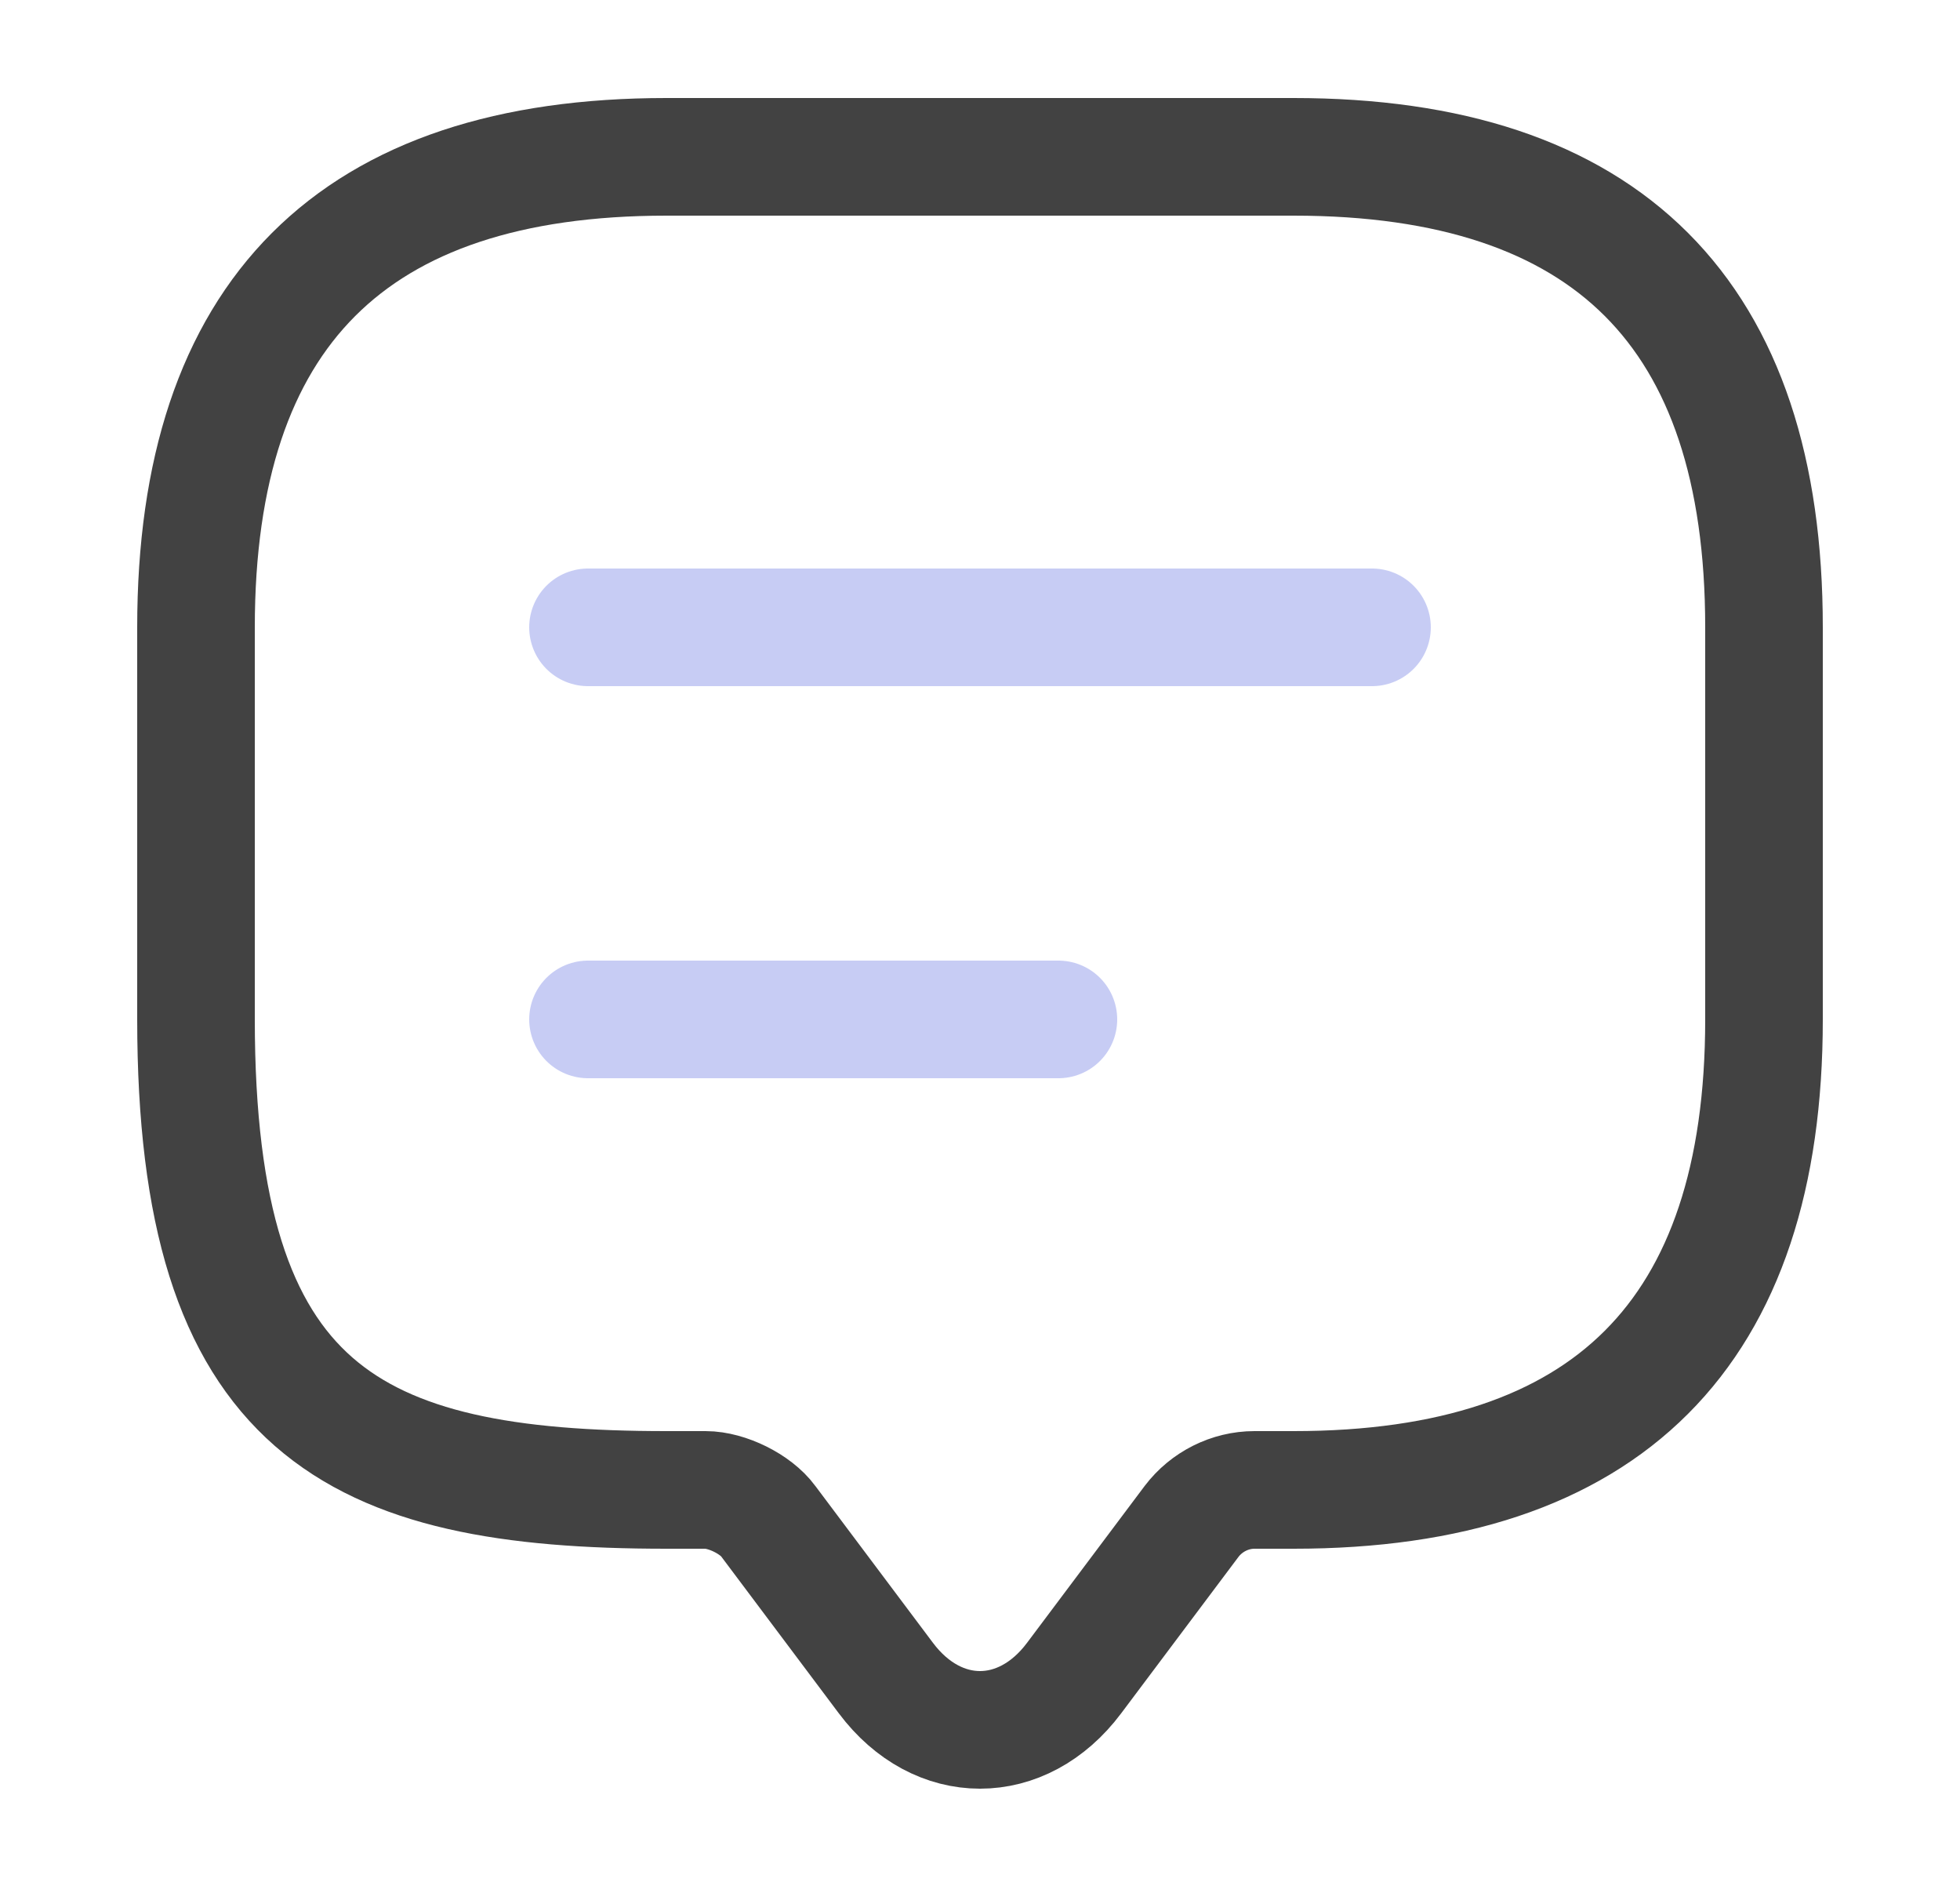
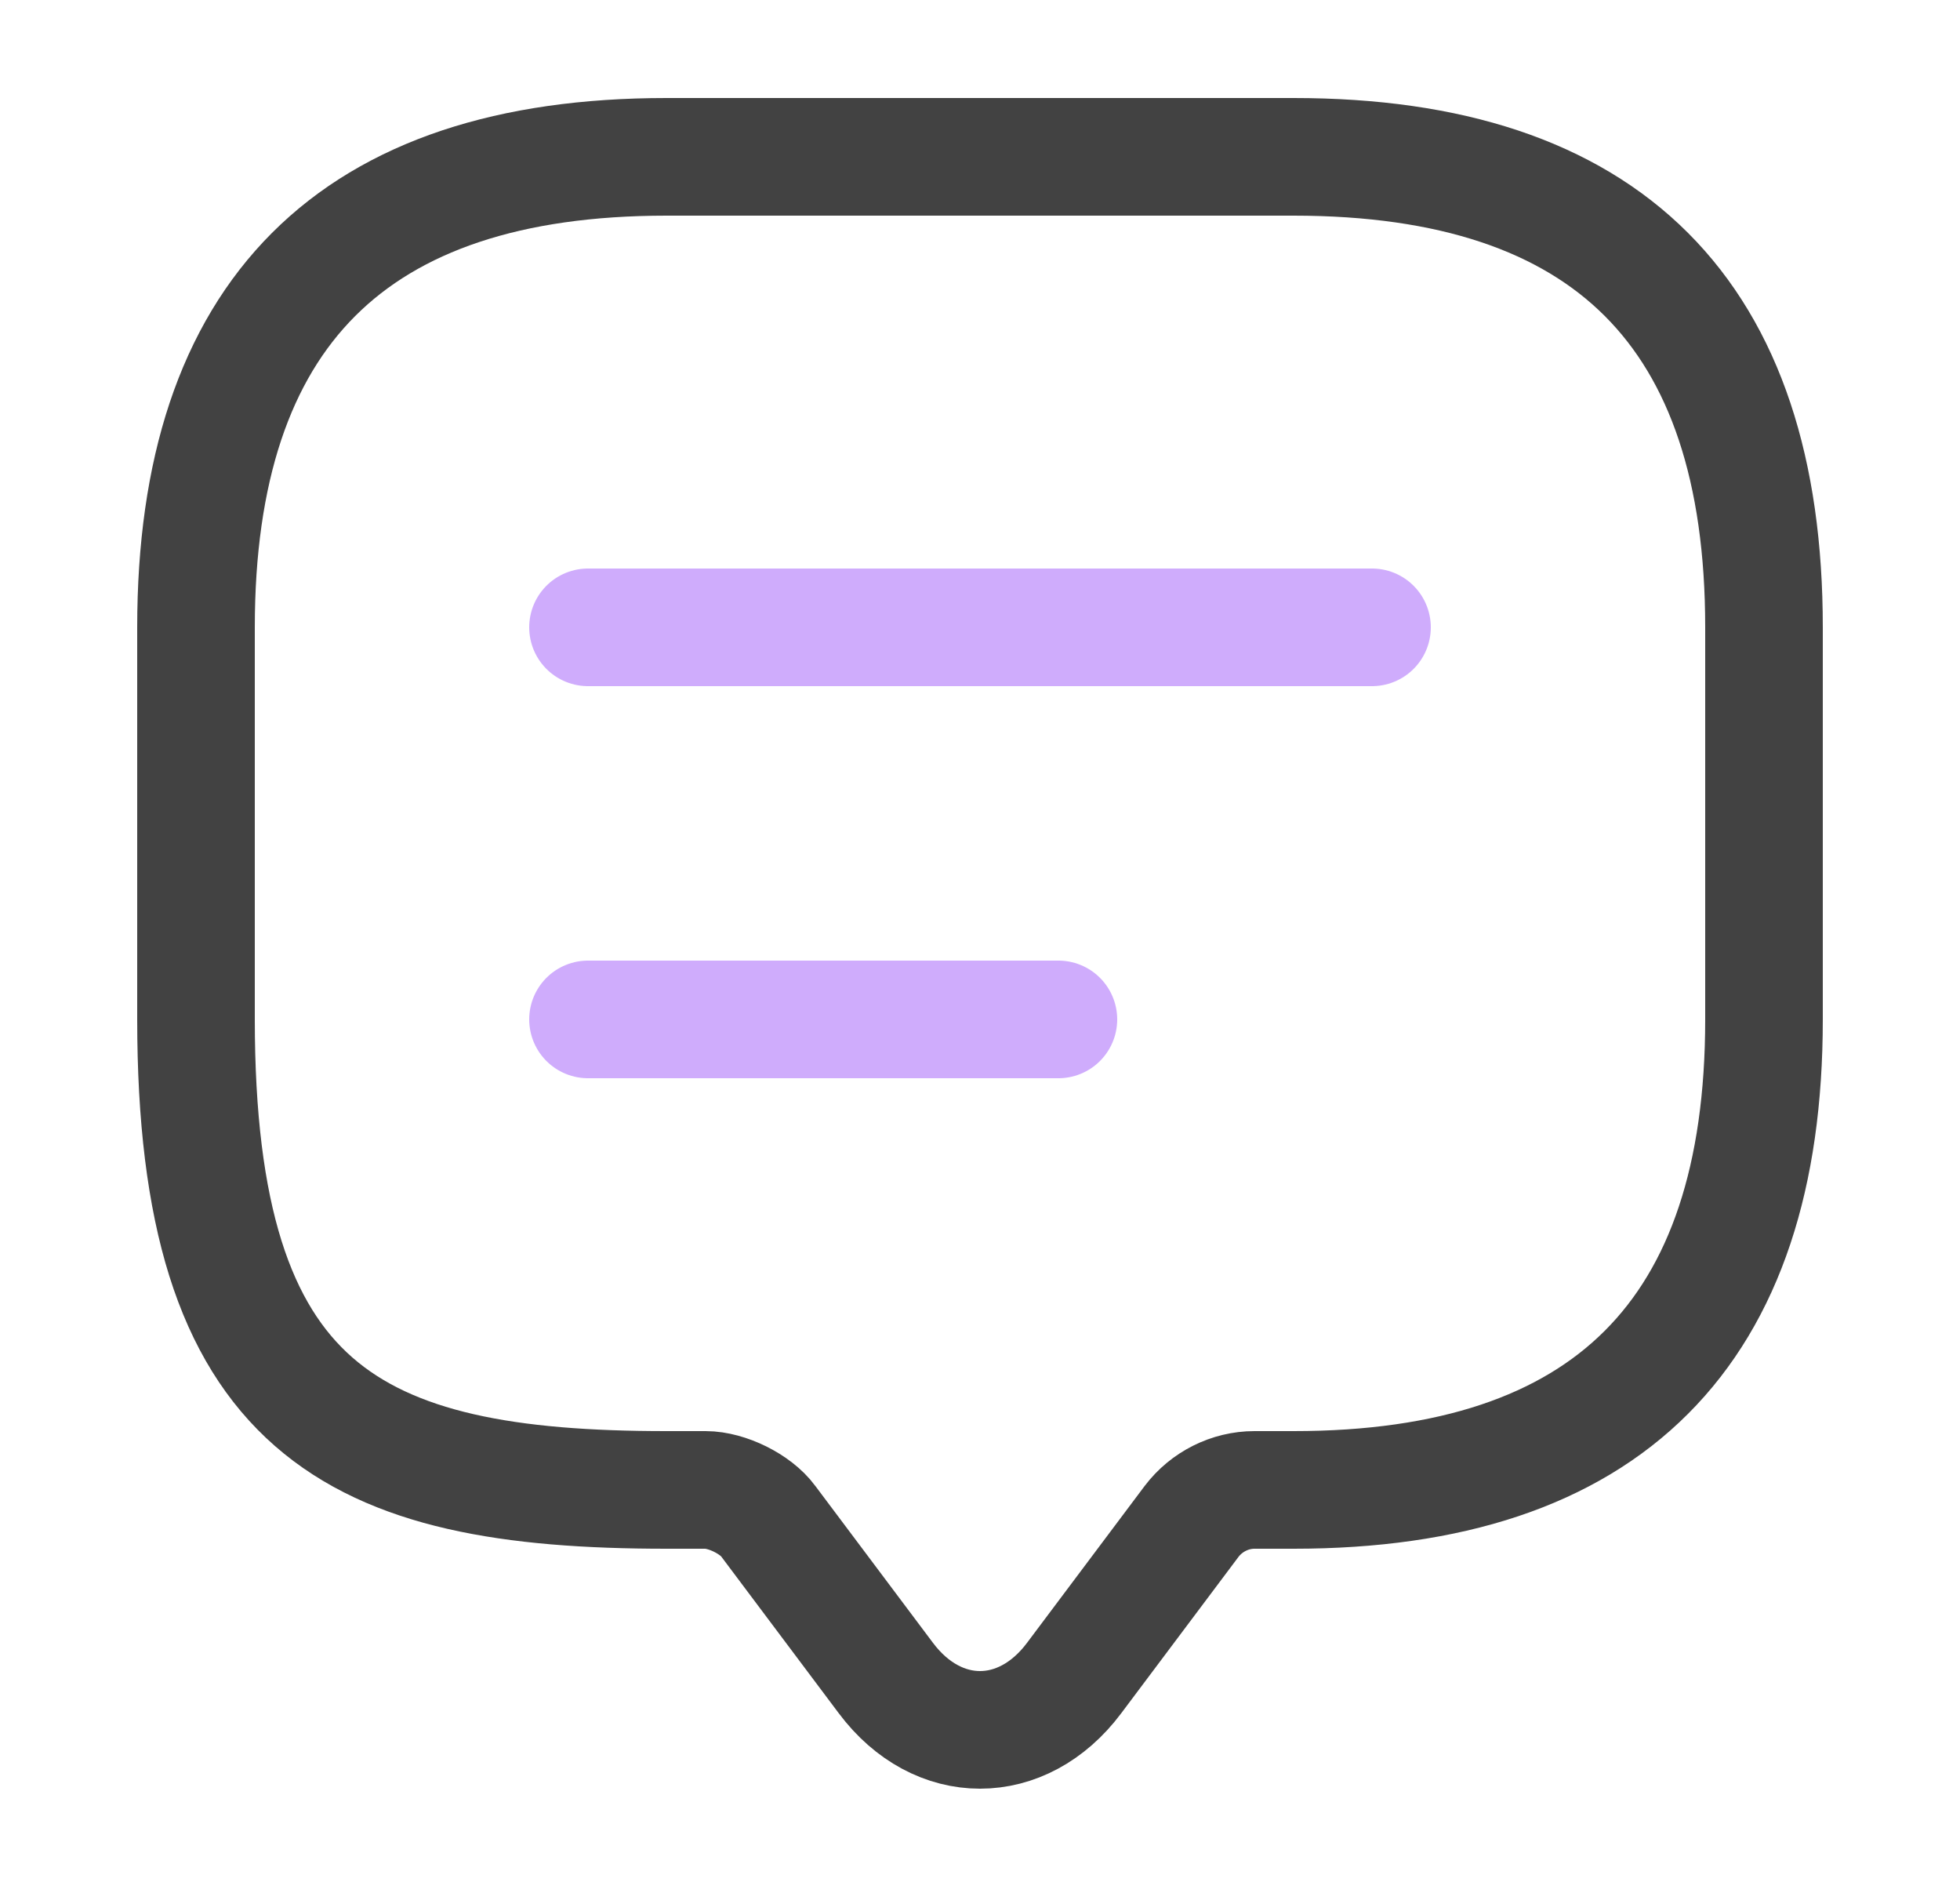
<svg xmlns="http://www.w3.org/2000/svg" width="25" height="24" viewBox="0 0 25 24" fill="none">
  <path d="M9 19H8.5C4.5 19 2.5 18 2.5 13V8C2.5 4 4.5 2 8.5 2H16.5C20.5 2 22.5 4 22.5 8V13C22.5 17 20.5 19 16.5 19H16C15.69 19 15.39 19.15 15.2 19.4L13.7 21.4C13.04 22.28 11.96 22.28 11.3 21.4L9.8 19.4C9.64 19.18 9.27 19 9 19Z" stroke="#424242" stroke-width="1.5" stroke-miterlimit="10" stroke-linecap="round" stroke-linejoin="round" />
-   <path opacity="0.4" d="M7.5 8H17.5" stroke="#7380E4" stroke-width="1.5" stroke-linecap="round" stroke-linejoin="round" />
-   <path opacity="0.4" d="M7.5 13H13.5" stroke="#7380E4" stroke-width="1.5" stroke-linecap="round" stroke-linejoin="round" />
+   <path opacity="0.4" d="M7.5 8H17.5" stroke="#872ff7" stroke-width="1.5" stroke-linecap="round" stroke-linejoin="round" />
+   <path opacity="0.4" d="M7.5 13H13.5" stroke="#872ff7" stroke-width="1.5" stroke-linecap="round" stroke-linejoin="round" />
</svg>
